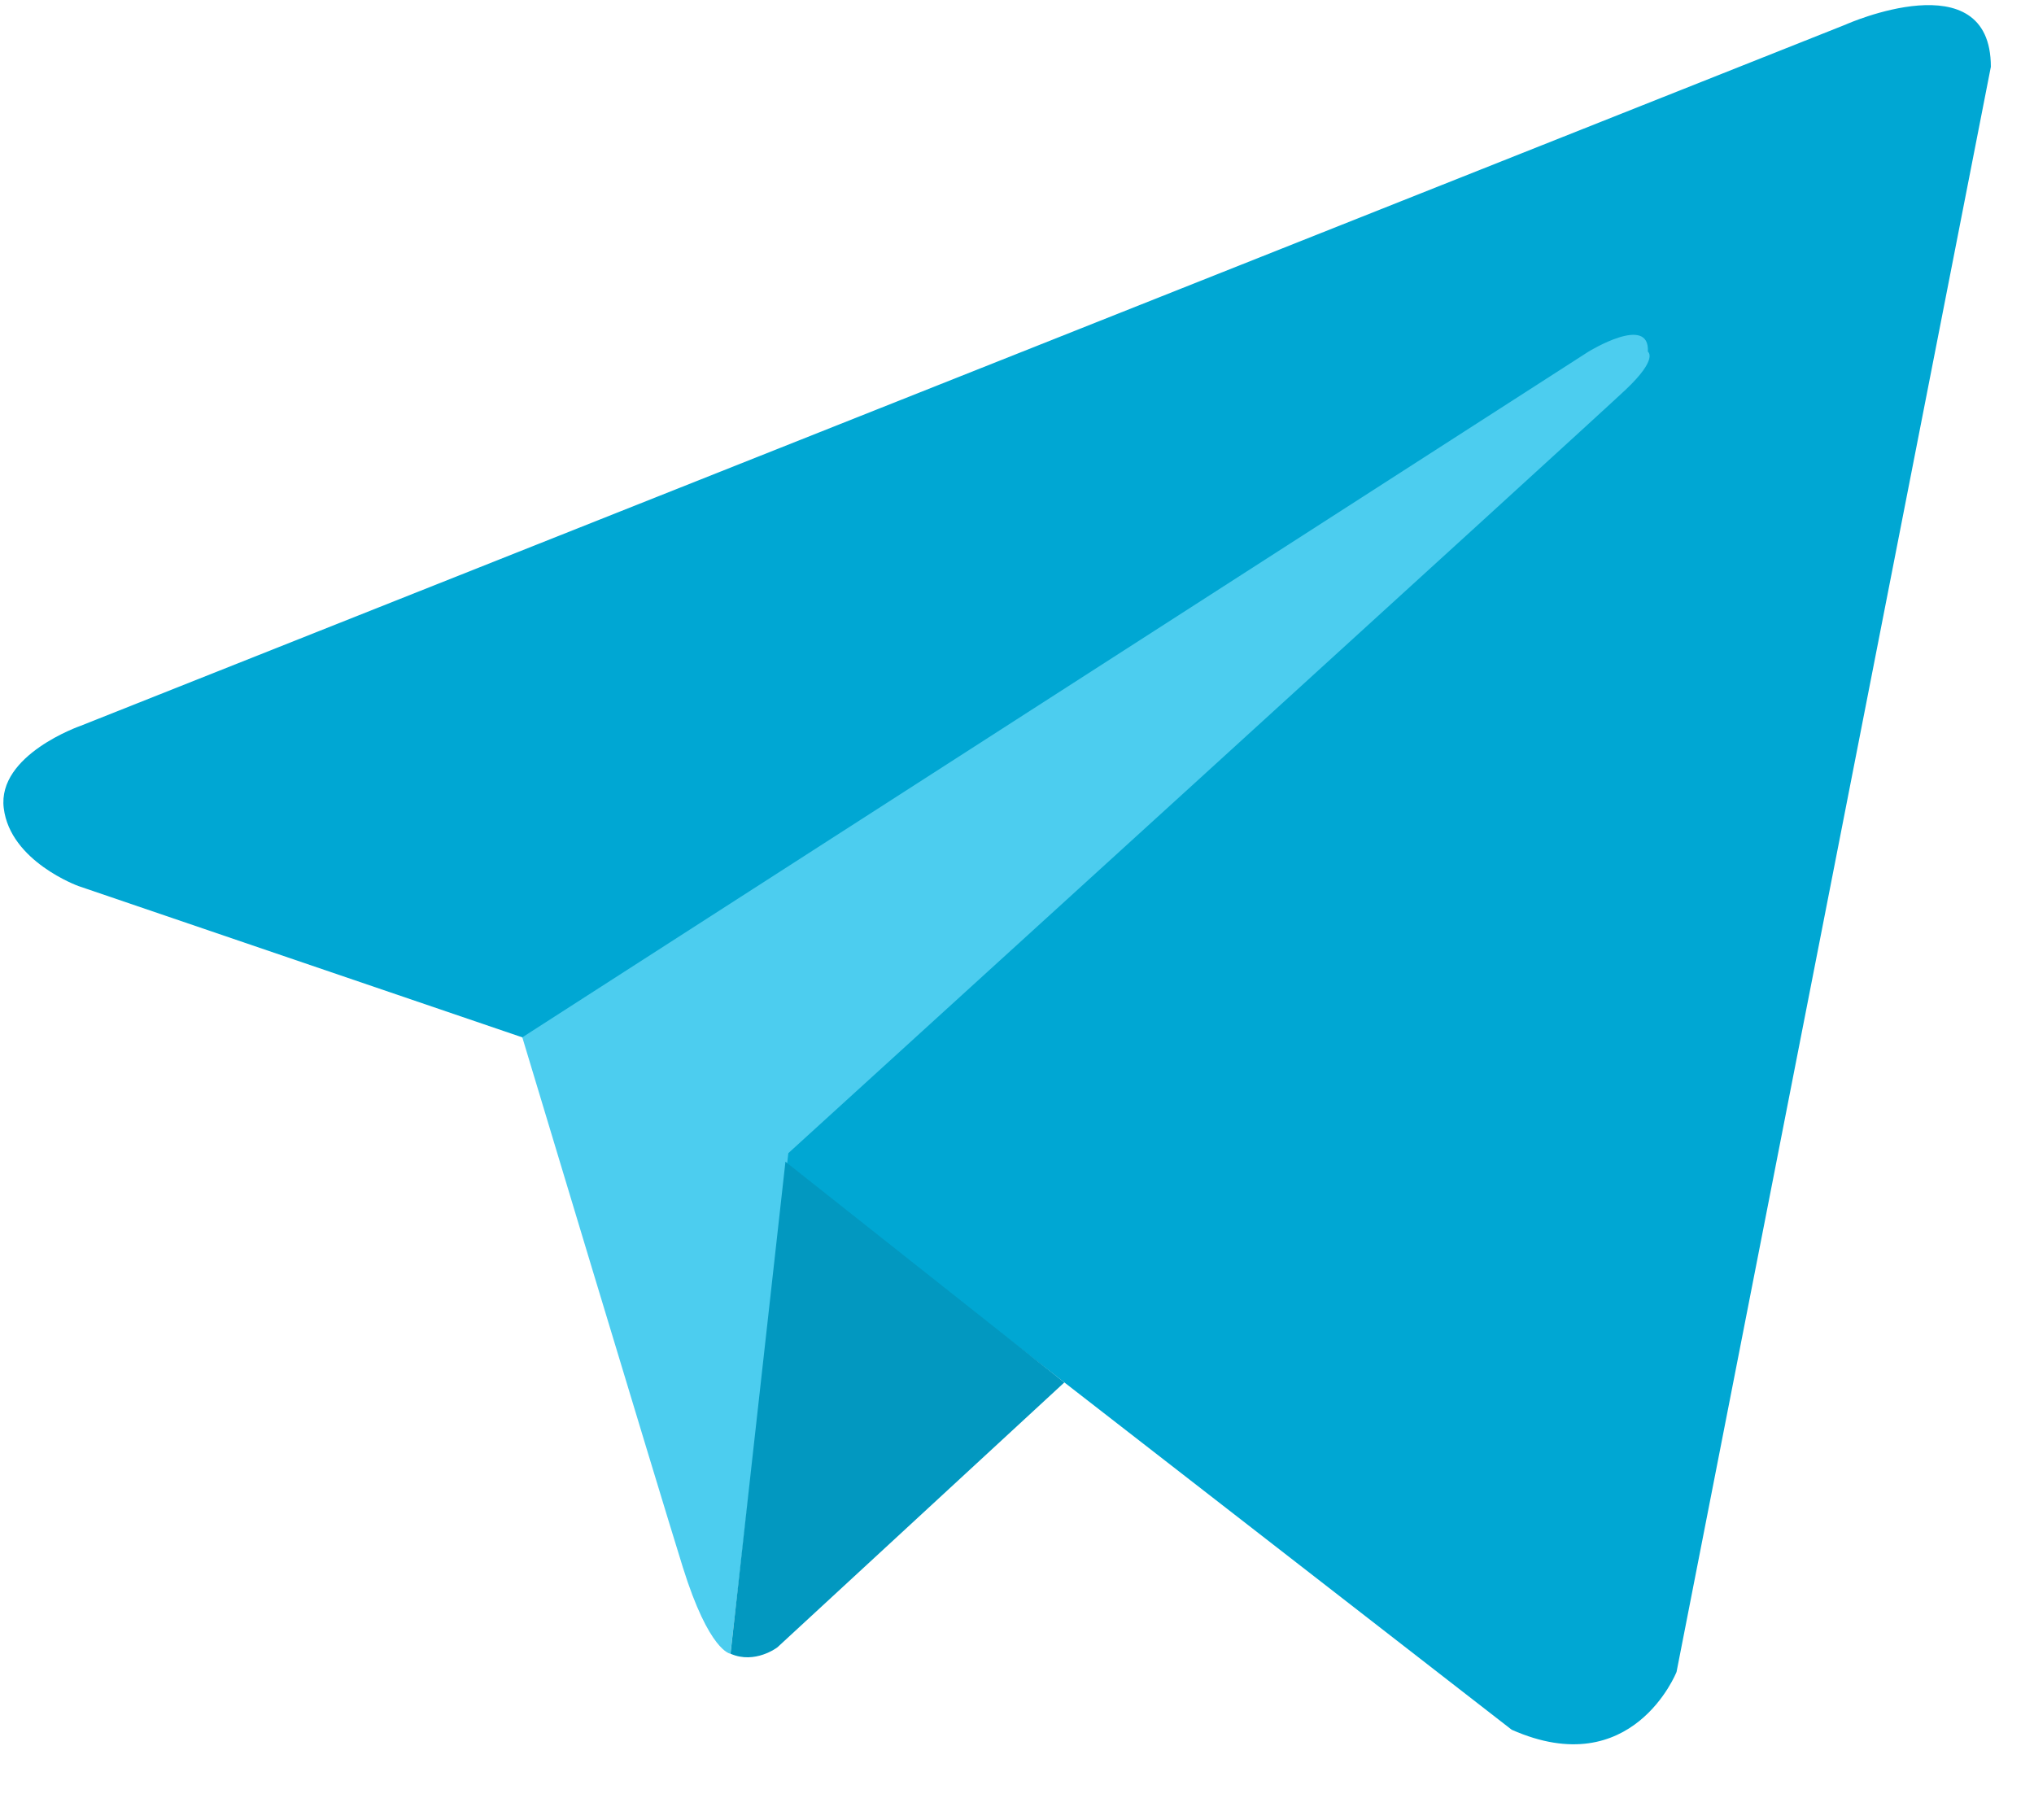
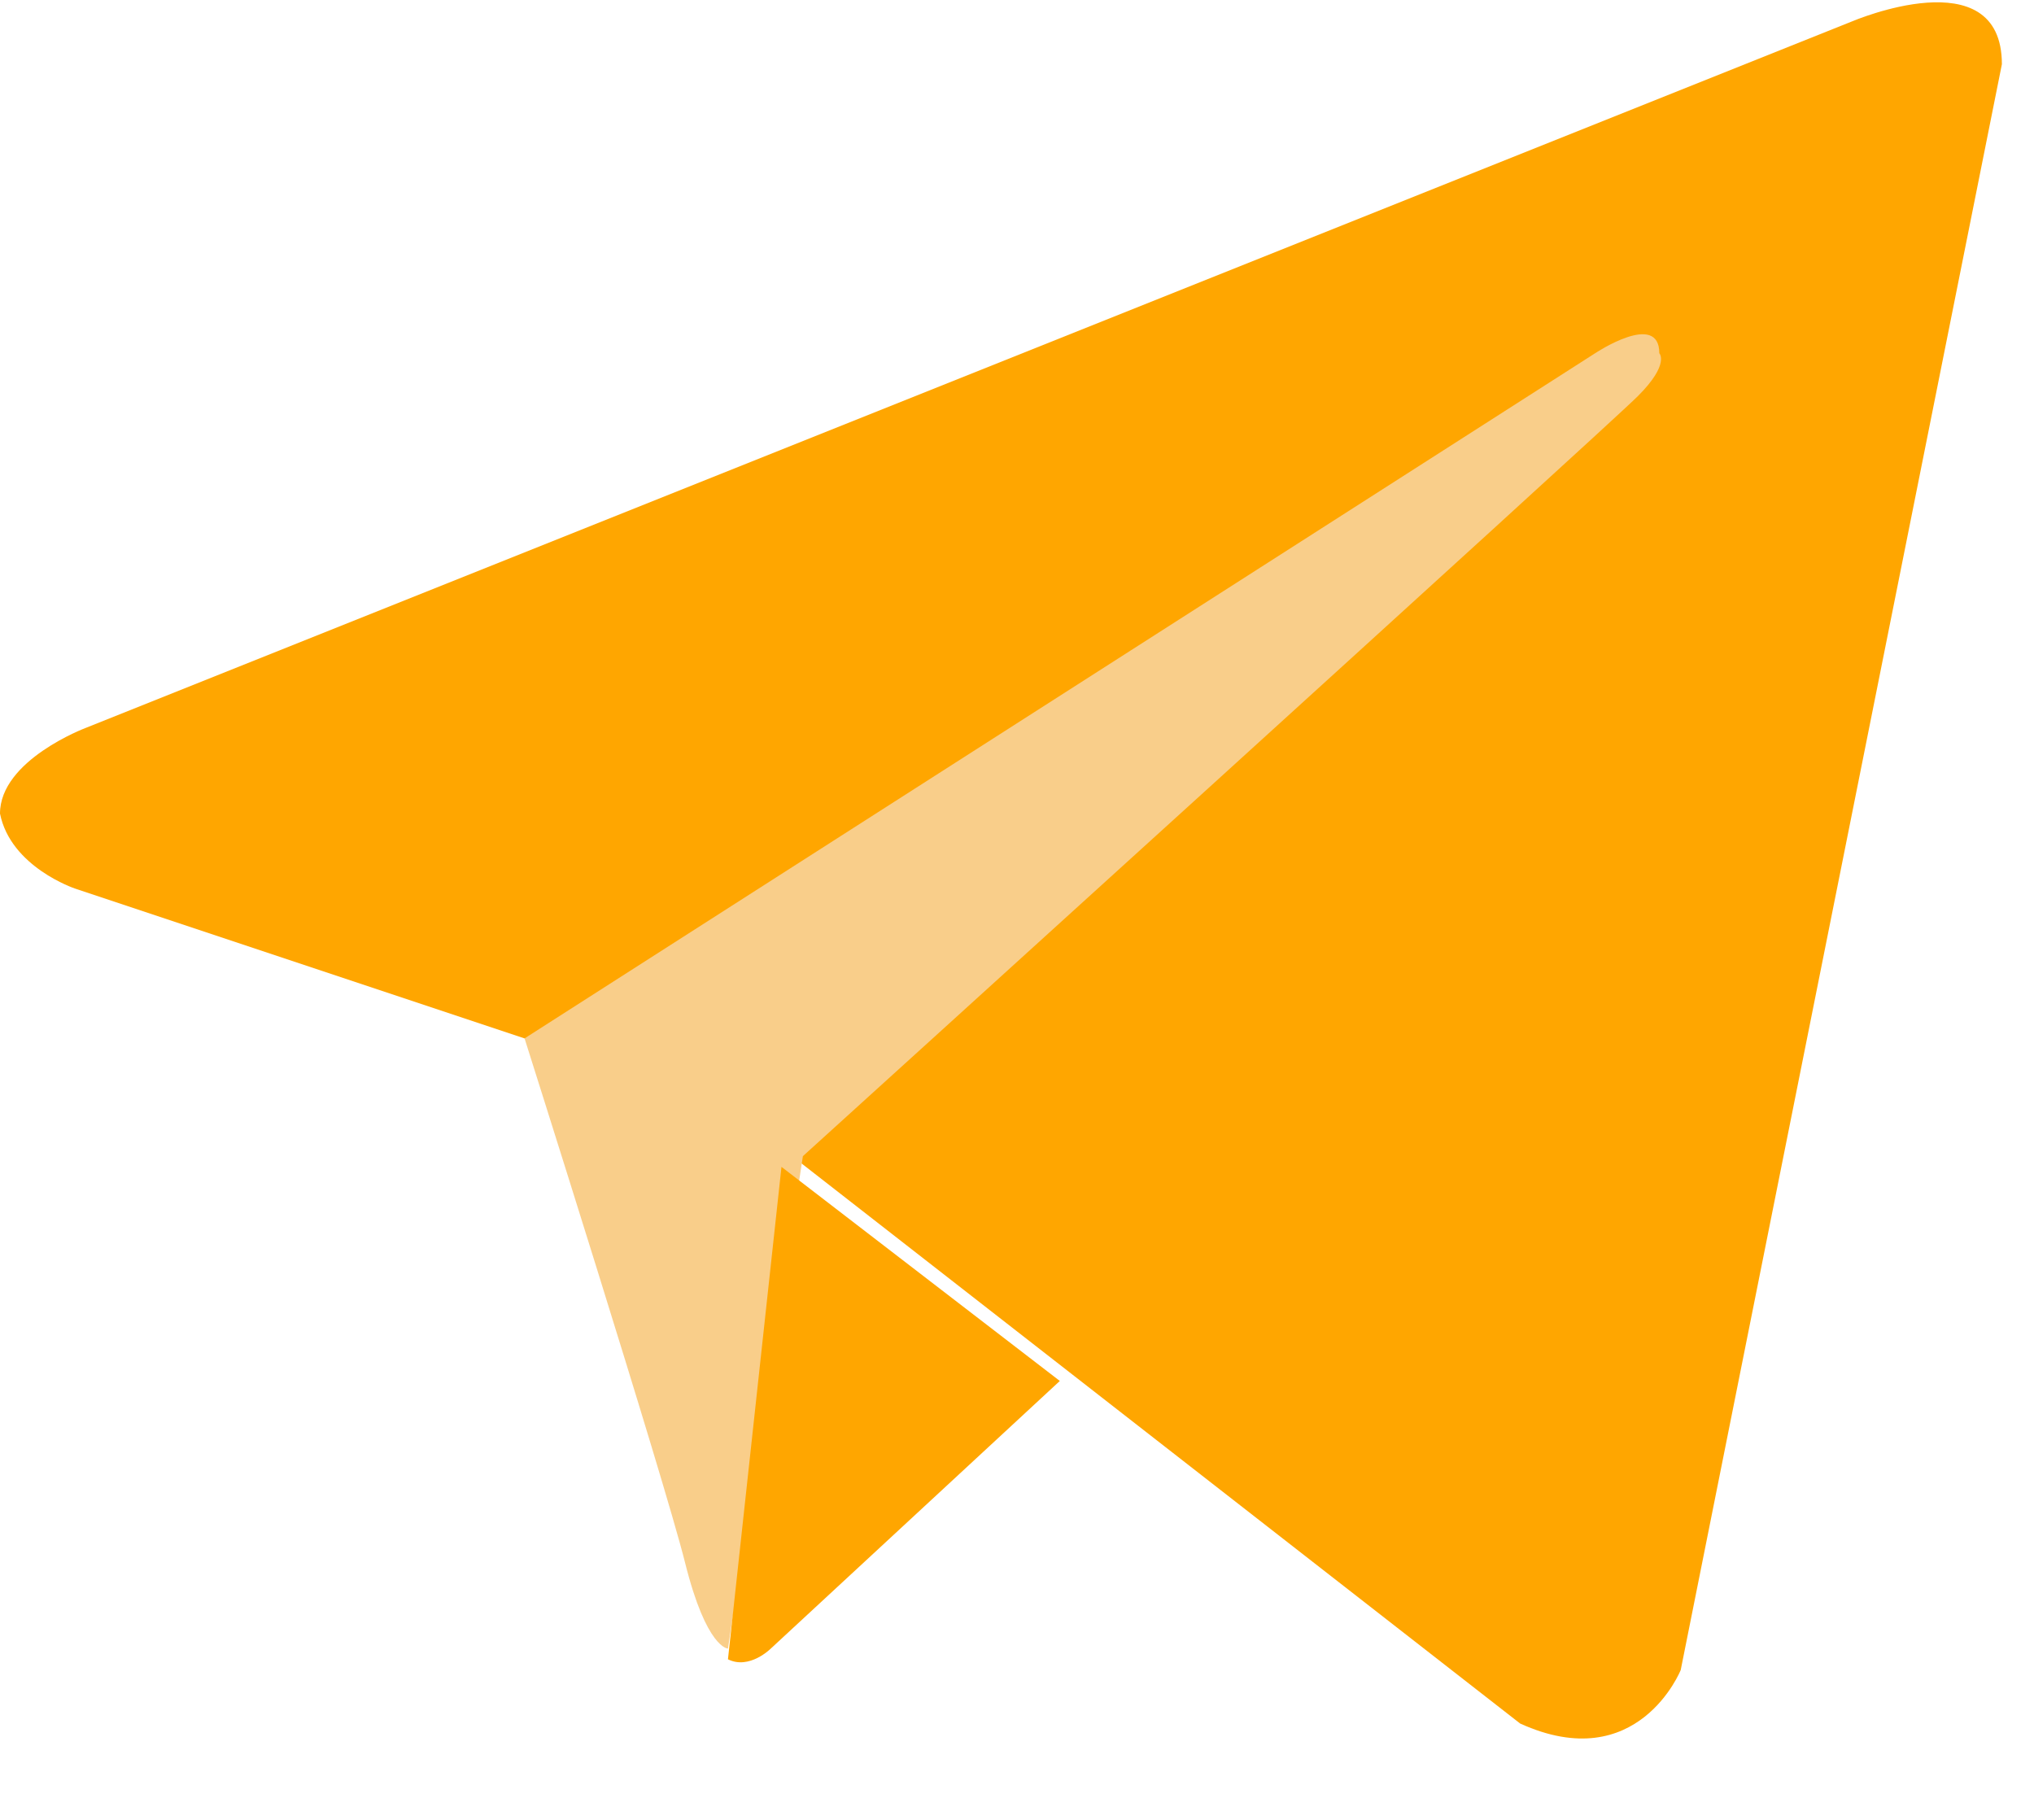
- <svg xmlns="http://www.w3.org/2000/svg" width="19px" height="17px" viewBox="0 0 19 17" version="1.1">
-   <defs />
-   <g id="ETHindia-Team" stroke="none" stroke-width="1" fill="none" fill-rule="evenodd" transform="translate(-1220, -993)">
+ <svg xmlns="http://www.w3.org/2000/svg" version="1.1" id="Layer_1" x="0px" y="0px" viewBox="0 0 19 17" style="enable-background:new 0 0 19 17;" xml:space="preserve">
+   <style type="text/css">
+ 	.st0{fill:#FFA600;}
+ 	.st1{fill:#F9CE8A;}
+ 	.st2{fill:none;}
+ </style>
+   <g id="ETHindia-Team" transform="translate(-1220, -993)">
    <g id="Group-2" transform="translate(1068, 991)">
      <g id="Telegram" transform="translate(151, 0)">
-         <g transform="translate(1, 2)" fill-rule="nonzero" id="Layer_1">
+         <g id="Layer_1_1_" transform="translate(1, 2)">
          <g>
-             <path d="M15.661,15.618 C15.661,15.618 15.25,16.658 14.121,16.158 L7.345,10.897 L4.881,9.691 L0.733,8.277 C0.733,8.277 0.096,8.048 0.035,7.549 C-0.027,7.05 0.753,6.78 0.753,6.78 L17.242,0.229 C17.242,0.228 18.597,-0.375 18.597,0.624 L15.661,15.618 Z" id="Shape" fill="#00A7D3" />
-             <path d="M6.823,15.448 C6.823,15.448 6.625,15.43 6.378,14.639 C6.132,13.849 4.879,9.69 4.879,9.69 L14.838,3.285 C14.838,3.285 15.413,2.931 15.393,3.285 C15.393,3.285 15.495,3.347 15.188,3.638 C14.88,3.93 7.364,10.772 7.364,10.772" id="Shape" fill="#4CCDEF" />
-             <path d="M9.942,12.914 L7.262,15.388 C7.262,15.388 7.053,15.549 6.824,15.448 L7.337,10.852" id="Shape" fill="#0298C0" />
+             <path id="Shape" class="st0" d="M15.7,15.6c0,0-0.4,1-1.5,0.5l-6.8-5.3L4.9,9.7L0.7,8.3c0,0-0.6-0.2-0.7-0.7       C0,7.1,0.8,6.8,0.8,6.8l16.5-6.6c0,0,1.4-0.6,1.4,0.4L15.7,15.6z" />
+             <path id="Shape_1_" class="st1" d="M6.8,15.4c0,0-0.2,0-0.4-0.8c-0.2-0.8-1.5-4.9-1.5-4.9l10-6.4c0,0,0.6-0.4,0.6,0       c0,0,0.1,0.1-0.2,0.4c-0.3,0.3-7.8,7.1-7.8,7.1" />
+             <path id="Shape_2_" class="st0" d="M9.9,12.9l-2.7,2.5c0,0-0.2,0.2-0.4,0.1l0.5-4.6" />
          </g>
        </g>
-         <rect id="Rectangle" x="0" y="0" width="20" height="20" />
+         <rect id="Rectangle" class="st2" width="20" height="20" />
      </g>
    </g>
  </g>
</svg>
